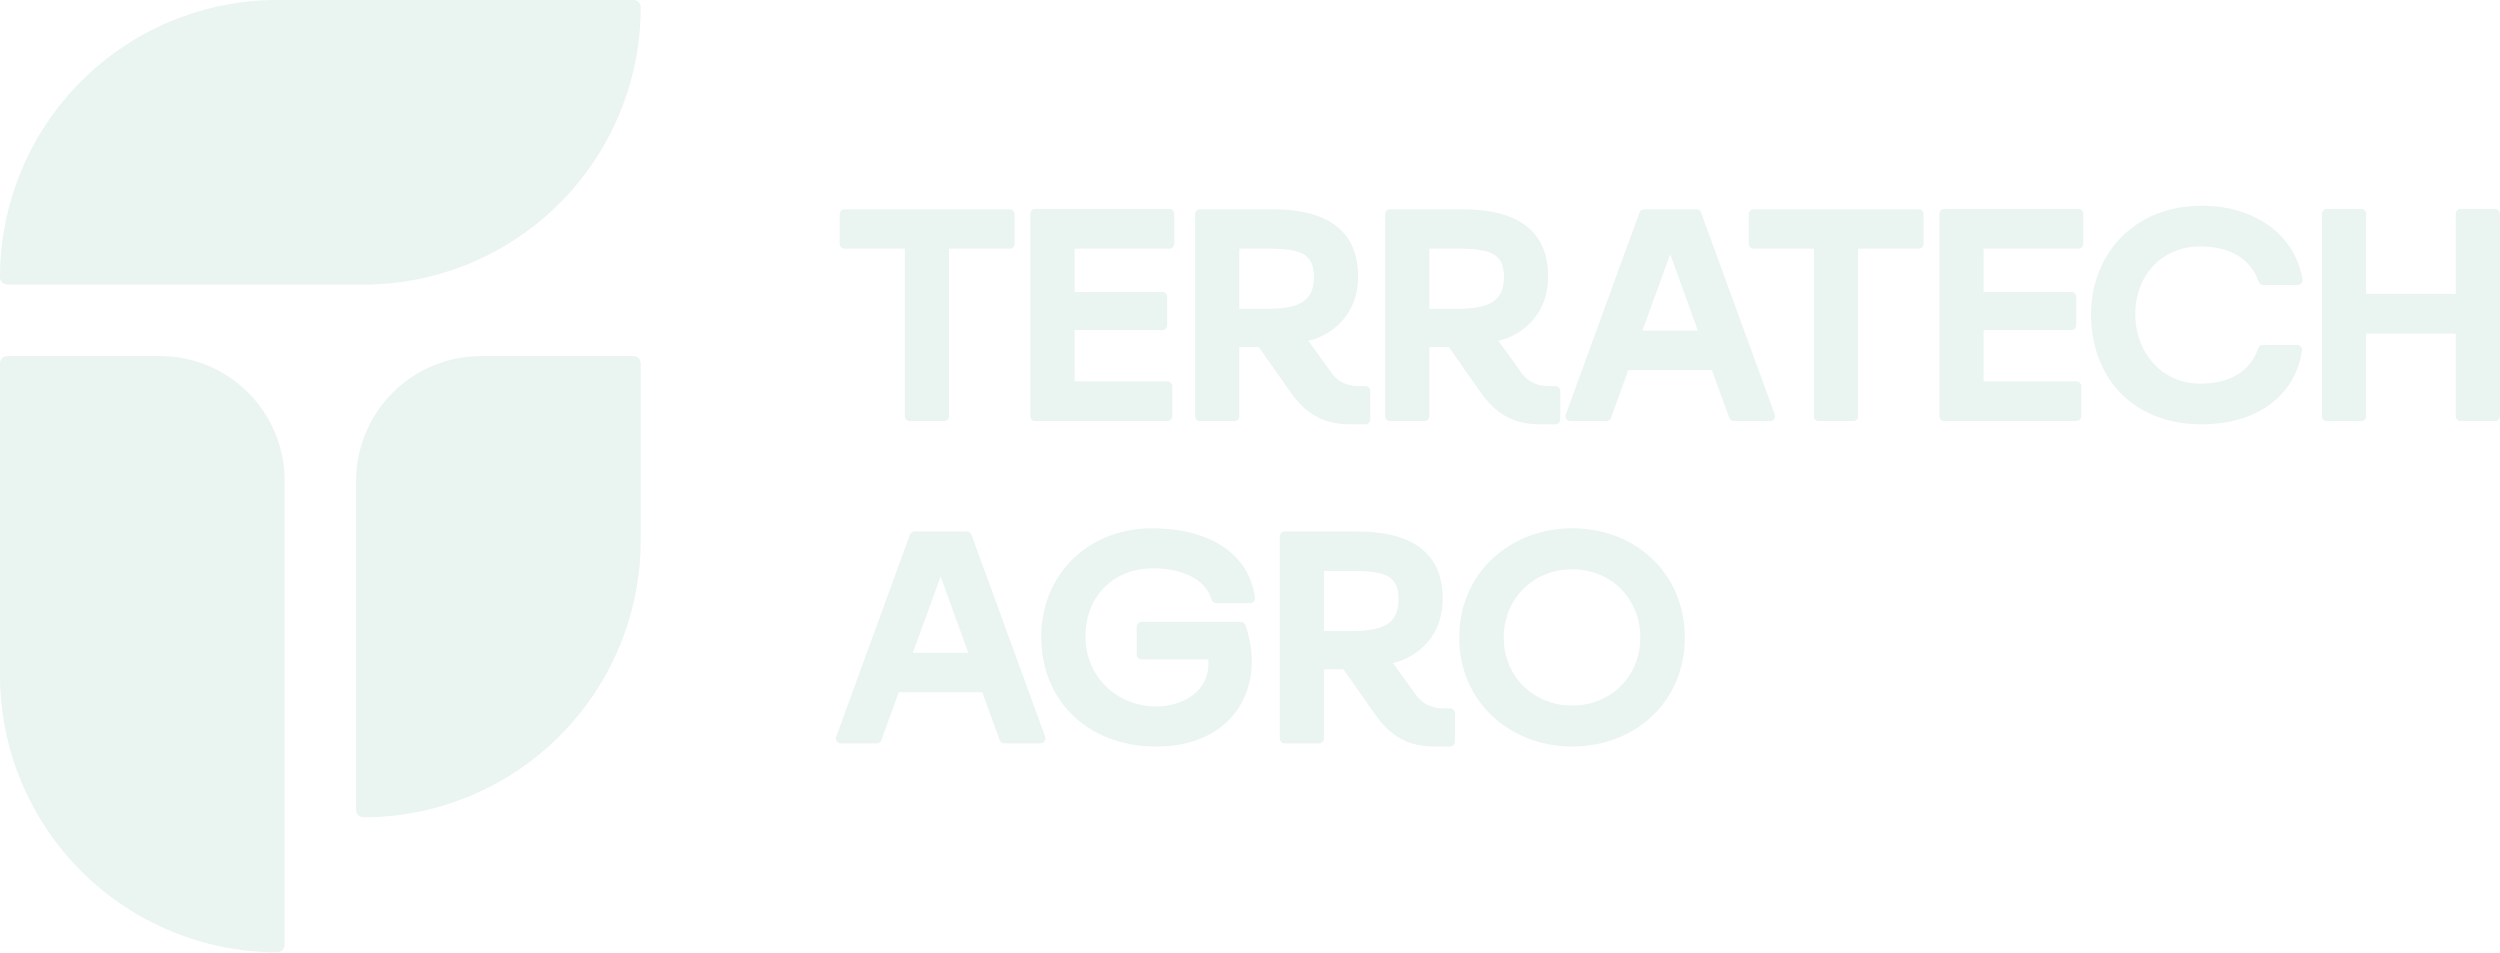
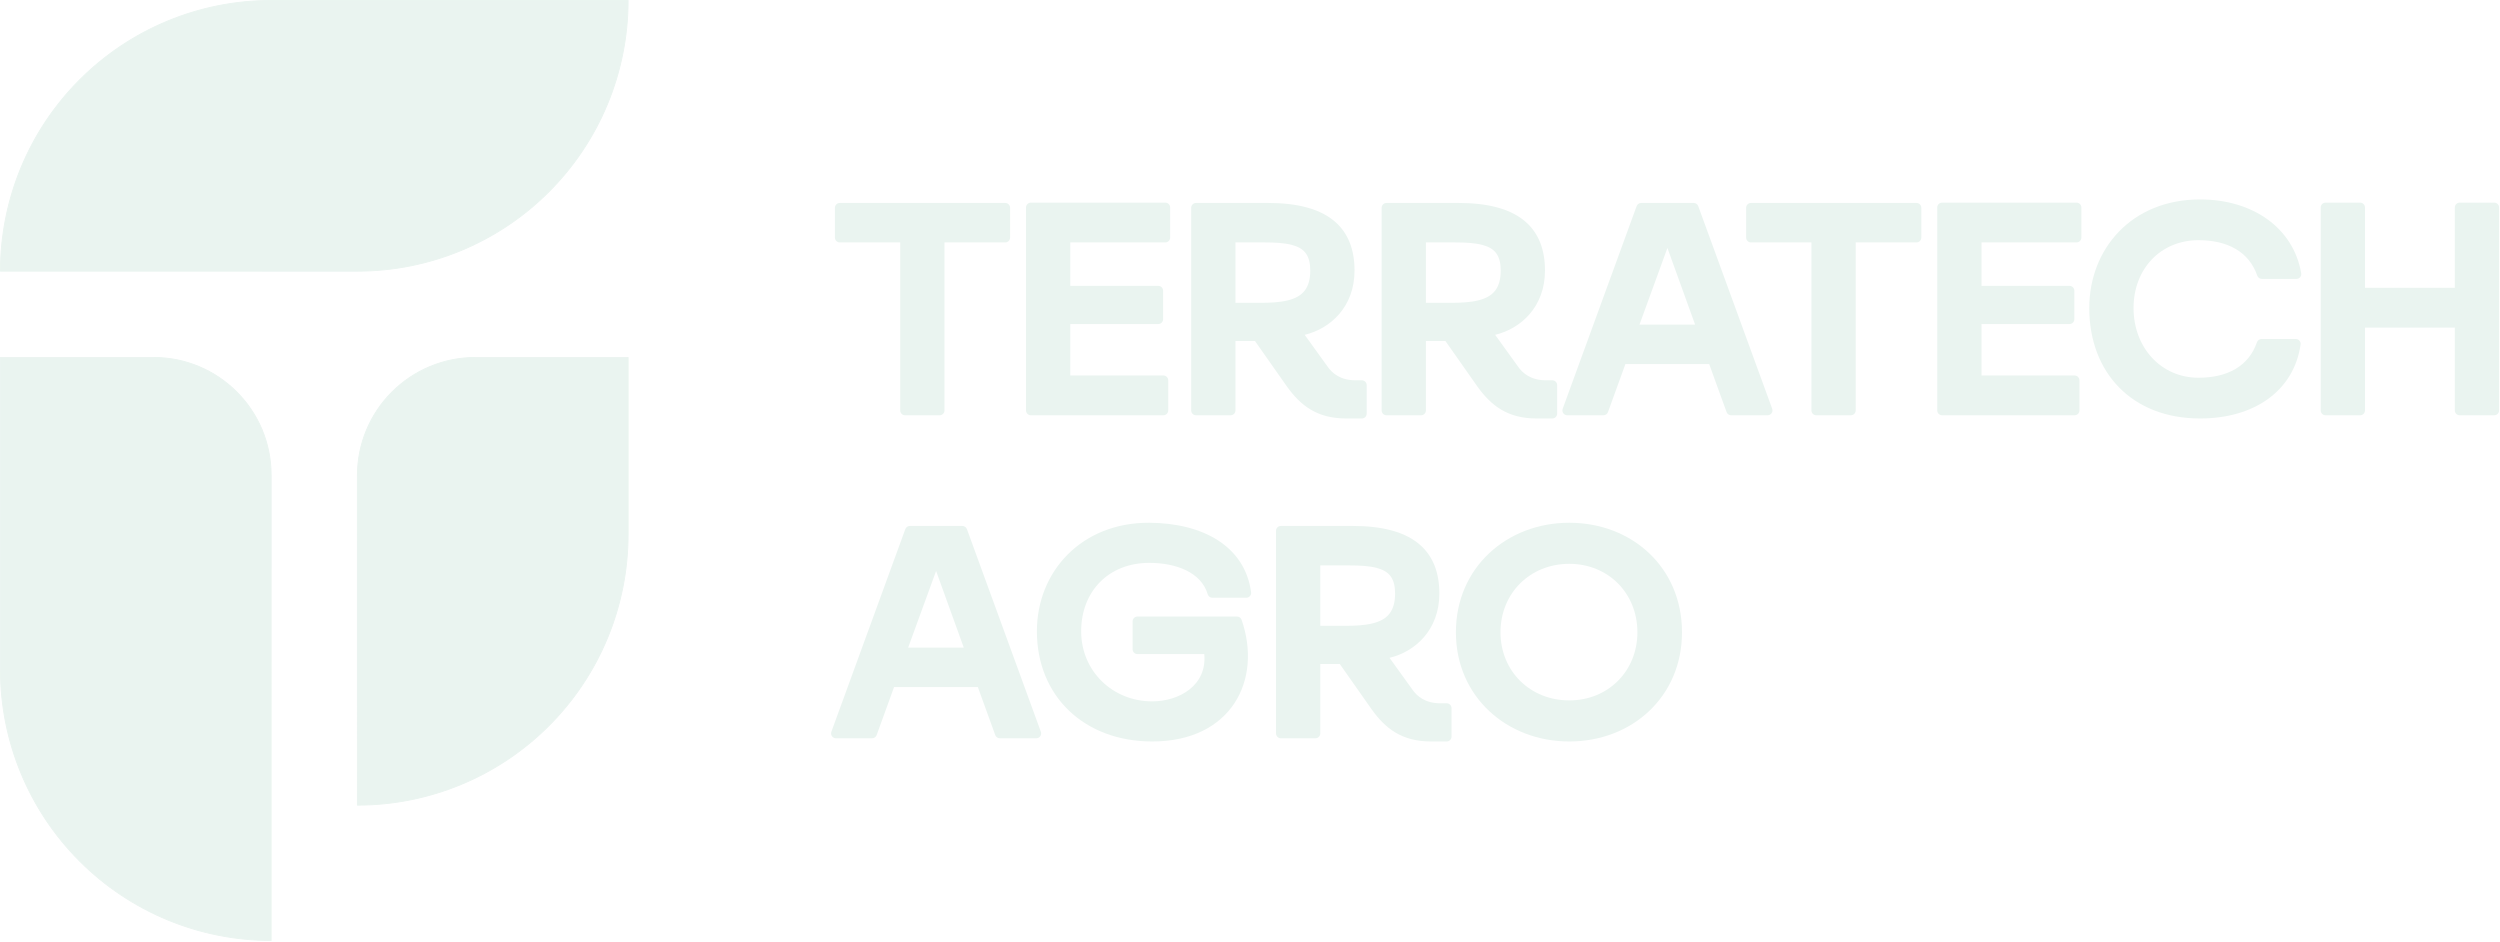
- <svg xmlns="http://www.w3.org/2000/svg" width="2669" height="1017" viewBox="0 0 2669 1017" version="1.1" xml:space="preserve" style="fill-rule:evenodd;clip-rule:evenodd;stroke-linejoin:round;stroke-miterlimit:2;">
-   <g transform="matrix(1,0,0,1,-665.5212,-991.6519)">
-     <g transform="matrix(10.33315,0,0,10.33315,-13030.001,-1971.939)">
-       <path d="M1422.949,330.31L1419.386,330.31C1419.11,330.31 1418.886,330.086 1418.886,329.81L1418.886,312.494L1412.655,312.494C1412.379,312.494 1412.155,312.27 1412.155,311.994L1412.155,308.925C1412.155,308.649 1412.379,308.425 1412.655,308.425L1429.713,308.425C1429.989,308.425 1430.213,308.649 1430.213,308.925L1430.213,311.994C1430.213,312.27 1429.989,312.494 1429.713,312.494L1423.449,312.494L1423.449,329.81C1423.449,330.086 1423.226,330.31 1422.949,330.31ZM1446.012,330.31L1432.352,330.31C1432.076,330.31 1431.852,330.086 1431.852,329.81L1431.852,308.892C1431.852,308.616 1432.076,308.392 1432.352,308.392L1446.21,308.392C1446.486,308.392 1446.71,308.616 1446.71,308.892L1446.71,311.994C1446.71,312.27 1446.486,312.494 1446.21,312.494L1436.416,312.494L1436.416,316.97L1445.484,316.97C1445.76,316.97 1445.984,317.194 1445.984,317.47L1445.984,320.407C1445.984,320.683 1445.76,320.907 1445.484,320.907L1436.416,320.907L1436.416,326.209L1446.012,326.209C1446.288,326.209 1446.512,326.432 1446.512,326.709L1446.512,329.81C1446.512,330.086 1446.288,330.31 1446.012,330.31ZM1458.734,327.326L1455.452,322.656L1453.44,322.656L1453.44,329.81C1453.44,330.086 1453.216,330.31 1452.94,330.31L1449.377,330.31C1449.101,330.31 1448.877,330.086 1448.877,329.81L1448.877,308.925C1448.877,308.649 1449.101,308.425 1449.377,308.425L1456.801,308.425C1459.677,308.425 1462.28,308.973 1463.911,310.547C1465.028,311.624 1465.714,313.179 1465.714,315.392C1465.714,319.14 1463.22,321.39 1460.576,322.016L1462.914,325.262L1462.922,325.273C1463.412,325.993 1464.281,326.704 1465.808,326.704L1466.468,326.704C1466.744,326.704 1466.968,326.927 1466.968,327.204L1466.968,330.14C1466.968,330.416 1466.744,330.64 1466.468,330.64L1464.851,330.64C1461.849,330.64 1460.149,329.307 1458.736,327.329L1458.734,327.326ZM1453.44,318.719L1455.976,318.719C1456.996,318.719 1457.969,318.676 1458.804,318.474C1459.551,318.294 1460.182,317.988 1460.598,317.432C1460.959,316.95 1461.151,316.288 1461.151,315.392C1461.151,314.645 1461.012,314.08 1460.724,313.66C1460.398,313.185 1459.883,312.911 1459.225,312.742C1458.471,312.547 1457.542,312.494 1456.471,312.494L1453.44,312.494L1453.44,318.719ZM1478.365,327.326L1475.083,322.656L1473.071,322.656L1473.071,329.81C1473.071,330.086 1472.847,330.31 1472.571,330.31L1469.008,330.31C1468.732,330.31 1468.508,330.086 1468.508,329.81L1468.508,308.925C1468.508,308.649 1468.732,308.425 1469.008,308.425L1476.432,308.425C1479.308,308.425 1481.911,308.973 1483.542,310.547C1484.659,311.624 1485.345,313.179 1485.345,315.392C1485.345,319.14 1482.851,321.39 1480.207,322.016L1482.545,325.262L1482.553,325.273C1483.043,325.993 1483.912,326.704 1485.439,326.704L1486.099,326.704C1486.375,326.704 1486.599,326.927 1486.599,327.204L1486.599,330.14C1486.599,330.416 1486.375,330.64 1486.099,330.64L1484.482,330.64C1481.48,330.64 1479.78,329.307 1478.367,327.329L1478.365,327.326ZM1473.071,318.719L1475.607,318.719C1476.627,318.719 1477.6,318.676 1478.435,318.474C1479.182,318.294 1479.813,317.988 1480.229,317.432C1480.59,316.95 1480.782,316.288 1480.782,315.392C1480.782,314.645 1480.643,314.08 1480.355,313.66C1480.029,313.185 1479.514,312.911 1478.856,312.742C1478.102,312.547 1477.173,312.494 1476.102,312.494L1473.071,312.494L1473.071,318.719ZM1491.367,330.31L1487.639,330.31C1487.476,330.31 1487.323,330.23 1487.229,330.097C1487.136,329.963 1487.113,329.792 1487.169,329.639L1494.791,308.754C1494.863,308.556 1495.051,308.425 1495.261,308.425L1500.671,308.425C1500.882,308.425 1501.069,308.556 1501.141,308.754L1508.763,329.639C1508.819,329.792 1508.796,329.963 1508.703,330.097C1508.609,330.23 1508.456,330.31 1508.293,330.31L1504.532,330.31C1504.321,330.31 1504.133,330.178 1504.062,329.98L1502.267,325.031L1493.632,325.031L1491.837,329.98C1491.766,330.178 1491.578,330.31 1491.367,330.31ZM1495.084,320.963L1500.817,320.963L1497.964,313.063L1495.084,320.963ZM1516.871,330.31L1513.307,330.31C1513.031,330.31 1512.807,330.086 1512.807,329.81L1512.807,312.494L1506.577,312.494C1506.301,312.494 1506.077,312.27 1506.077,311.994L1506.077,308.925C1506.077,308.649 1506.301,308.425 1506.577,308.425L1523.634,308.425C1523.911,308.425 1524.134,308.649 1524.134,308.925L1524.134,311.994C1524.134,312.27 1523.911,312.494 1523.634,312.494L1517.371,312.494L1517.371,329.81C1517.371,330.086 1517.147,330.31 1516.871,330.31ZM1539.933,330.31L1526.274,330.31C1525.998,330.31 1525.774,330.086 1525.774,329.81L1525.774,308.892C1525.774,308.616 1525.998,308.392 1526.274,308.392L1540.131,308.392C1540.407,308.392 1540.631,308.616 1540.631,308.892L1540.631,311.994C1540.631,312.27 1540.407,312.494 1540.131,312.494L1530.337,312.494L1530.337,316.97L1539.405,316.97C1539.682,316.97 1539.905,317.194 1539.905,317.47L1539.905,320.407C1539.905,320.683 1539.682,320.907 1539.405,320.907L1530.337,320.907L1530.337,326.209L1539.933,326.209C1540.209,326.209 1540.433,326.432 1540.433,326.709L1540.433,329.81C1540.433,330.086 1540.209,330.31 1539.933,330.31ZM1559.201,322.447L1562.731,322.447C1562.876,322.447 1563.014,322.51 1563.109,322.62C1563.204,322.73 1563.247,322.875 1563.226,323.019C1562.531,327.815 1558.427,330.64 1552.866,330.64C1549.349,330.64 1546.5,329.456 1544.525,327.447C1542.551,325.438 1541.445,322.597 1541.445,319.252C1541.445,313.177 1545.79,308.062 1552.866,308.062C1558.318,308.062 1562.491,311.017 1563.29,315.67C1563.315,315.816 1563.275,315.964 1563.18,316.077C1563.085,316.19 1562.945,316.255 1562.797,316.255L1559.234,316.255C1559.021,316.255 1558.831,316.12 1558.761,315.918C1557.907,313.448 1555.69,312.263 1552.701,312.263C1548.827,312.263 1546.009,315.193 1546.009,319.252C1546.009,323.315 1548.823,326.44 1552.701,326.44C1555.689,326.44 1557.875,325.254 1558.728,322.784C1558.798,322.583 1558.988,322.447 1559.201,322.447ZM1569.363,330.31L1565.8,330.31C1565.524,330.31 1565.3,330.086 1565.3,329.81L1565.3,308.892C1565.3,308.616 1565.524,308.392 1565.8,308.392L1569.363,308.392C1569.639,308.392 1569.863,308.616 1569.863,308.892L1569.863,317.168L1579.124,317.168L1579.124,308.892C1579.124,308.616 1579.348,308.392 1579.624,308.392L1583.187,308.392C1583.463,308.392 1583.687,308.616 1583.687,308.892L1583.687,329.81C1583.687,330.086 1583.463,330.31 1583.187,330.31L1579.624,330.31C1579.348,330.31 1579.124,330.086 1579.124,329.81L1579.124,321.27L1569.863,321.27L1569.863,329.81C1569.863,330.086 1569.639,330.31 1569.363,330.31ZM1415.988,363.602L1412.26,363.602C1412.096,363.602 1411.943,363.523 1411.85,363.389C1411.756,363.255 1411.734,363.084 1411.79,362.931L1419.411,342.046C1419.483,341.849 1419.671,341.717 1419.881,341.717L1425.292,341.717C1425.502,341.717 1425.69,341.849 1425.762,342.046L1433.383,362.931C1433.439,363.084 1433.417,363.255 1433.323,363.389C1433.23,363.523 1433.077,363.602 1432.913,363.602L1429.152,363.602C1428.942,363.602 1428.754,363.47 1428.682,363.273L1426.888,358.323L1418.252,358.323L1416.458,363.273C1416.386,363.47 1416.198,363.602 1415.988,363.602ZM1419.705,354.255L1425.438,354.255L1422.584,346.356L1419.705,354.255ZM1444.857,363.932C1437.859,363.932 1432.974,359.266 1432.974,352.577C1432.974,346.4 1437.592,341.353 1444.563,341.388C1450.162,341.422 1454.427,343.857 1455.053,348.552C1455.072,348.695 1455.028,348.839 1454.933,348.948C1454.838,349.056 1454.701,349.118 1454.557,349.118L1451.06,349.118C1450.838,349.118 1450.643,348.972 1450.58,348.759C1449.912,346.482 1447.292,345.522 1444.56,345.522C1440.371,345.522 1437.538,348.449 1437.538,352.577C1437.538,356.683 1440.782,359.798 1444.857,359.798C1447.645,359.798 1450.528,358.155 1450.226,354.925L1443.339,354.925C1443.063,354.925 1442.839,354.701 1442.839,354.425L1442.839,351.555C1442.839,351.278 1443.063,351.055 1443.339,351.055L1453.6,351.055C1453.813,351.055 1454.003,351.189 1454.073,351.39C1455.151,354.485 1454.89,357.614 1453.346,359.97C1451.804,362.324 1448.976,363.932 1444.857,363.932ZM1467.477,360.618L1464.195,355.948L1462.184,355.948L1462.184,363.102C1462.184,363.378 1461.96,363.602 1461.684,363.602L1458.121,363.602C1457.844,363.602 1457.621,363.378 1457.621,363.102L1457.621,342.217C1457.621,341.941 1457.844,341.717 1458.121,341.717L1465.544,341.717C1468.42,341.717 1471.024,342.266 1472.654,343.839C1473.771,344.916 1474.457,346.471 1474.457,348.684C1474.457,352.432 1471.963,354.682 1469.32,355.308L1471.658,358.554L1471.665,358.565C1472.155,359.285 1473.024,359.996 1474.551,359.996L1475.211,359.996C1475.487,359.996 1475.711,360.22 1475.711,360.496L1475.711,363.432C1475.711,363.708 1475.487,363.932 1475.211,363.932L1473.594,363.932C1470.592,363.932 1468.892,362.599 1467.48,360.621L1467.477,360.618ZM1462.184,352.011L1464.719,352.011C1465.739,352.011 1466.713,351.968 1467.547,351.767C1468.294,351.586 1468.926,351.281 1469.342,350.725C1469.702,350.242 1469.894,349.58 1469.894,348.684C1469.894,347.937 1469.756,347.372 1469.468,346.953C1469.141,346.477 1468.626,346.203 1467.968,346.034C1467.214,345.839 1466.285,345.786 1465.214,345.786L1462.184,345.786L1462.184,352.011ZM1476.163,352.676C1476.163,345.984 1481.432,341.388 1487.847,341.388C1494.299,341.388 1499.466,345.984 1499.466,352.676C1499.466,359.335 1494.299,363.932 1487.847,363.932C1481.431,363.932 1476.163,359.334 1476.163,352.676ZM1487.847,359.699C1491.852,359.699 1494.87,356.68 1494.87,352.676C1494.87,348.641 1491.852,345.621 1487.847,345.621C1483.811,345.621 1480.759,348.64 1480.759,352.676C1480.759,356.682 1483.811,359.699 1487.847,359.699ZM1391.593,287.554C1391.593,295.153 1388.575,302.442 1383.201,307.814C1377.828,313.187 1370.541,316.207 1362.942,316.207L1326.146,316.205C1325.732,316.205 1325.396,315.869 1325.396,315.455C1325.396,307.856 1328.414,300.57 1333.789,295.195C1339.162,289.822 1346.449,286.804 1354.047,286.804L1390.843,286.804C1391.258,286.804 1391.593,287.14 1391.593,287.554ZM1341.932,323.598C1349.037,323.598 1354.799,329.36 1354.799,336.465L1354.797,384.446C1354.797,384.86 1354.462,385.196 1354.047,385.196C1346.449,385.196 1339.162,382.178 1333.789,376.803C1328.414,371.43 1325.396,364.144 1325.396,356.545L1325.396,324.348C1325.396,323.934 1325.732,323.598 1326.146,323.598L1341.932,323.598ZM1375.099,323.598L1390.843,323.598C1391.258,323.598 1391.593,323.934 1391.593,324.348L1391.593,342.594C1391.593,350.193 1388.575,357.48 1383.201,362.853C1377.828,368.225 1370.541,371.245 1362.942,371.245C1362.528,371.245 1362.192,370.91 1362.192,370.495L1362.19,336.507C1362.19,333.084 1363.55,329.801 1365.972,327.38C1368.393,324.958 1371.677,323.598 1375.099,323.598Z" style="fill:rgb(234,244,240);" />
+ <svg xmlns="http://www.w3.org/2000/svg" width="2666" height="1004" viewBox="0 0 2666 1004" version="1.1" xml:space="preserve" style="fill-rule:evenodd;clip-rule:evenodd;stroke-linejoin:round;stroke-miterlimit:2;">
+   <g transform="matrix(1,0,0,1,-667.2296,-998.2748)">
+     <g transform="matrix(10.34609,0,0,10.34609,-9647.326,-1976.288)">
+       <g transform="matrix(0.494897,0,0,0.494897,1083.047,329.81)">
+         <path d="M21.733,1.01L14.533,1.01C13.975,1.01 13.523,0.558 13.523,0L13.523,-34.99L0.933,-34.99C0.375,-34.99 -0.077,-35.442 -0.077,-36L-0.077,-42.2C-0.077,-42.758 0.375,-43.211 0.933,-43.211L35.4,-43.211C35.958,-43.211 36.41,-42.758 36.41,-42.2L36.41,-36C36.41,-35.442 35.958,-34.99 35.4,-34.99L22.744,-34.99L22.744,-0C22.744,0.558 22.291,1.01 21.733,1.01ZM68.334,1.01L40.734,1.01C40.176,1.01 39.723,0.558 39.723,0L39.723,-42.267C39.723,-42.825 40.176,-43.277 40.734,-43.277L68.734,-43.277C69.292,-43.277 69.744,-42.825 69.744,-42.267L69.744,-36C69.744,-35.442 69.292,-34.99 68.734,-34.99L48.944,-34.99L48.944,-25.944L67.267,-25.944C67.825,-25.944 68.277,-25.491 68.277,-24.933L68.277,-19C68.277,-18.442 67.825,-17.99 67.267,-17.99L48.944,-17.99L48.944,-7.277L68.334,-7.277C68.892,-7.277 69.344,-6.825 69.344,-6.267L69.344,-0C69.344,0.558 68.892,1.01 68.334,1.01Z" style="fill:rgb(234,244,240);" />
+       </g>
+       <g transform="matrix(0.494897,0,0,0.494897,1083.047,329.81)">
+         <path d="M94.867,-5.6C97.534,-1.867 100.734,0.667 106.401,0.667L109.667,0.667L109.667,-5.267L108.334,-5.267C104.801,-5.267 102.801,-6.933 101.667,-8.6L96,-16.467C101.467,-17.067 107.134,-21.4 107.134,-29.133C107.134,-39.467 99.334,-42.2 90.134,-42.2L75.134,-42.2L75.134,0L82.334,0L82.334,-15.467L87.934,-15.467L94.867,-5.6ZM82.334,-21.4L82.334,-36L89.467,-36C95.934,-36 99.934,-35 99.934,-29.133C99.934,-22.2 94.6,-21.4 88.467,-21.4L82.334,-21.4Z" style="fill:rgb(234,244,240);fill-rule:nonzero;" />
+       </g>
+       <g transform="matrix(0.494897,0,0,0.494897,1083.047,329.81)">
+         <path d="M94.041,-5.019L87.409,-14.456L83.344,-14.456L83.344,-0C83.344,0.558 82.892,1.01 82.334,1.01L75.134,1.01C74.576,1.01 74.123,0.558 74.123,0L74.123,-42.2C74.123,-42.758 74.576,-43.211 75.134,-43.211L90.134,-43.211C95.946,-43.211 101.206,-42.103 104.501,-38.924C106.758,-36.747 108.144,-33.605 108.144,-29.133C108.144,-21.561 103.105,-17.014 97.763,-15.748L102.487,-9.191L102.503,-9.168C103.492,-7.713 105.248,-6.277 108.334,-6.277L109.667,-6.277C110.225,-6.277 110.678,-5.825 110.678,-5.267L110.678,0.667C110.678,1.225 110.225,1.677 109.667,1.677L106.401,1.677C100.335,1.677 96.899,-1.017 94.045,-5.013L94.041,-5.019ZM95.691,-6.185C98.17,-2.716 101.134,-0.344 106.401,-0.344L108.657,-0.344L108.657,-4.256L108.334,-4.256C104.363,-4.256 102.12,-6.144 100.841,-8.018L95.181,-15.876C94.971,-16.168 94.931,-16.549 95.077,-16.877C95.223,-17.206 95.533,-17.432 95.89,-17.471C100.92,-18.023 106.124,-22.019 106.124,-29.133C106.124,-32.929 105.014,-35.622 103.098,-37.47C100.134,-40.33 95.362,-41.19 90.134,-41.19L76.144,-41.19L76.144,-1.01L81.323,-1.01L81.323,-15.467C81.323,-16.025 81.776,-16.477 82.334,-16.477L87.934,-16.477C88.263,-16.477 88.571,-16.317 88.76,-16.048L95.691,-6.185ZM81.323,-21.4L81.323,-36C81.323,-36.558 81.776,-37.01 82.334,-37.01L89.467,-37.01C91.829,-37.01 93.875,-36.874 95.537,-36.445C97.395,-35.966 98.805,-35.12 99.728,-33.776C100.503,-32.647 100.944,-31.144 100.944,-29.133C100.944,-26.784 100.372,-25.066 99.425,-23.8C98.311,-22.31 96.659,-21.425 94.656,-20.941C92.83,-20.499 90.7,-20.39 88.467,-20.39L82.334,-20.39C81.776,-20.39 81.323,-20.842 81.323,-21.4ZM83.344,-22.41L88.467,-22.41C90.528,-22.41 92.495,-22.497 94.181,-22.905C95.691,-23.27 96.967,-23.887 97.807,-25.011C98.536,-25.985 98.924,-27.323 98.924,-29.133C98.924,-30.643 98.644,-31.784 98.062,-32.632C97.402,-33.594 96.361,-34.146 95.033,-34.489C93.509,-34.881 91.632,-34.99 89.467,-34.99L83.344,-34.99L83.344,-22.41Z" style="fill:rgb(234,244,240);" />
+       </g>
+       <g transform="matrix(0.494897,0,0,0.494897,1083.047,329.81)">
+         <path d="M134.534,-5.6L127.601,-15.467L122.001,-15.467L122.001,0L114.801,0L114.801,-42.2L129.801,-42.2C139.001,-42.2 146.801,-39.467 146.801,-29.133C146.801,-21.4 141.134,-17.067 135.667,-16.467L141.334,-8.6C142.467,-6.933 144.467,-5.267 148.001,-5.267L149.334,-5.267L149.334,0.667L146.067,0.667C140.401,0.667 137.201,-1.867 134.534,-5.6ZM122.001,-21.4L128.134,-21.4C134.267,-21.4 139.601,-22.2 139.601,-29.133C139.601,-35 135.601,-36 129.134,-36L122.001,-36L122.001,-21.4Z" style="fill:rgb(234,244,240);" />
+       </g>
+       <g transform="matrix(0.494897,0,0,0.494897,1083.047,329.81)">
+         <path d="M133.707,-5.019L127.076,-14.456L123.011,-14.456L123.011,0C123.011,0.558 122.559,1.01 122.001,1.01L114.801,1.01C114.243,1.01 113.79,0.558 113.79,0L113.79,-42.2C113.79,-42.758 114.243,-43.211 114.801,-43.211L129.801,-43.211C135.613,-43.211 140.873,-42.103 144.168,-38.924C146.425,-36.747 147.811,-33.605 147.811,-29.133C147.811,-21.561 142.772,-17.014 137.43,-15.748L142.154,-9.191L142.169,-9.168C143.159,-7.713 144.915,-6.277 148.001,-6.277L149.334,-6.277C149.892,-6.277 150.344,-5.825 150.344,-5.267L150.344,0.667C150.344,1.225 149.892,1.677 149.334,1.677L146.067,1.677C140.002,1.677 136.566,-1.017 133.712,-5.013L133.707,-5.019ZM135.358,-6.185C137.836,-2.716 140.801,-0.344 146.067,-0.344L148.324,-0.344L148.324,-4.256L148.001,-4.256C144.029,-4.256 141.787,-6.144 140.508,-8.018L134.848,-15.876C134.638,-16.168 134.598,-16.549 134.744,-16.877C134.89,-17.206 135.2,-17.432 135.557,-17.471C140.587,-18.023 145.79,-22.019 145.79,-29.133C145.79,-32.929 144.681,-35.622 142.765,-37.47C139.801,-40.33 135.029,-41.19 129.801,-41.19L115.811,-41.19L115.811,-1.01L120.99,-1.01L120.99,-15.467C120.99,-16.025 121.443,-16.477 122.001,-16.477L127.601,-16.477C127.93,-16.477 128.238,-16.317 128.427,-16.048L135.358,-6.185ZM120.99,-21.4L120.99,-36C120.99,-36.558 121.443,-37.01 122.001,-37.01L129.134,-37.01C131.496,-37.01 133.541,-36.874 135.204,-36.445C137.062,-35.966 138.472,-35.12 139.395,-33.776C140.17,-32.647 140.611,-31.144 140.611,-29.133C140.611,-26.784 140.038,-25.066 139.092,-23.8C137.978,-22.31 136.326,-21.425 134.323,-20.941C132.497,-20.499 130.367,-20.39 128.134,-20.39L122.001,-20.39C121.443,-20.39 120.99,-20.842 120.99,-21.4ZM123.011,-22.41L128.134,-22.41C130.195,-22.41 132.162,-22.497 133.848,-22.905C135.358,-23.27 136.634,-23.887 137.474,-25.011C138.203,-25.985 138.59,-27.323 138.59,-29.133C138.59,-30.643 138.311,-31.784 137.729,-32.632C137.069,-33.594 136.028,-34.146 134.7,-34.489C133.176,-34.881 131.299,-34.99 129.134,-34.99L123.011,-34.99L123.011,-22.41Z" style="fill:rgb(234,244,240);" />
+       </g>
+       <g transform="matrix(0.494897,0,0,0.494897,1084.126,329.81)">
+         <path d="M157.801,1.01L150.267,1.01C149.938,1.01 149.629,0.849 149.44,0.579C149.251,0.309 149.205,-0.037 149.318,-0.346L164.718,-42.547C164.864,-42.945 165.243,-43.211 165.667,-43.211L176.601,-43.211C177.025,-43.211 177.404,-42.945 177.55,-42.547L192.95,-0.346C193.063,-0.037 193.018,0.309 192.829,0.579C192.64,0.849 192.331,1.01 192.001,1.01L184.401,1.01C183.976,1.01 183.596,0.744 183.451,0.344L179.826,-9.656L162.376,-9.656L158.751,0.344C158.606,0.744 158.226,1.01 157.801,1.01ZM165.311,-17.877L176.895,-17.877L171.13,-33.838L165.311,-17.877Z" style="fill:rgb(234,244,240);" />
+       </g>
+       <g transform="matrix(0.494897,0,0,0.494897,1176.969,329.81)">
+         <path d="M21.733,1.01L14.533,1.01C13.975,1.01 13.523,0.558 13.523,0L13.523,-34.99L0.933,-34.99C0.375,-34.99 -0.077,-35.442 -0.077,-36L-0.077,-42.2C-0.077,-42.758 0.375,-43.211 0.933,-43.211L35.4,-43.211C35.958,-43.211 36.41,-42.758 36.41,-42.2L36.41,-36C36.41,-35.442 35.958,-34.99 35.4,-34.99L22.744,-34.99L22.744,-0C22.744,0.558 22.291,1.01 21.733,1.01Z" style="fill:rgb(234,244,240);" />
+       </g>
+       <g transform="matrix(0.494897,0,0,0.494897,1176.969,329.81)">
+         <path d="M68.334,1.01L40.734,1.01C40.176,1.01 39.724,0.558 39.724,0L39.724,-42.267C39.724,-42.825 40.176,-43.277 40.734,-43.277L68.734,-43.277C69.292,-43.277 69.744,-42.825 69.744,-42.267L69.744,-36C69.744,-35.442 69.292,-34.99 68.734,-34.99L48.944,-34.99L48.944,-25.944L67.267,-25.944C67.825,-25.944 68.278,-25.491 68.278,-24.933L68.278,-19C68.278,-18.442 67.825,-17.99 67.267,-17.99L48.944,-17.99L48.944,-7.277L68.334,-7.277C68.892,-7.277 69.344,-6.825 69.344,-6.267L69.344,0C69.344,0.558 68.892,1.01 68.334,1.01Z" style="fill:rgb(234,244,240);" />
+       </g>
+       <g transform="matrix(0.494897,0,0,0.494897,1176.969,329.81)">
+         <path d="M107.267,-14.877L114.4,-14.877C114.693,-14.877 114.972,-14.75 115.164,-14.528C115.356,-14.306 115.442,-14.012 115.4,-13.722C113.996,-4.03 105.703,1.677 94.467,1.677C87.359,1.677 81.602,-0.716 77.613,-4.775C73.624,-8.834 71.39,-14.574 71.39,-21.333C71.39,-33.61 80.168,-43.944 94.467,-43.944C105.482,-43.944 113.916,-37.973 115.529,-28.571C115.58,-28.278 115.498,-27.977 115.306,-27.749C115.114,-27.521 114.831,-27.39 114.534,-27.39L107.334,-27.39C106.903,-27.39 106.519,-27.663 106.379,-28.07C104.653,-33.062 100.173,-35.457 94.133,-35.457C86.305,-35.457 80.61,-29.534 80.61,-21.333C80.61,-13.124 86.297,-6.81 94.133,-6.81C100.171,-6.81 104.587,-9.207 106.312,-14.197C106.453,-14.604 106.836,-14.877 107.267,-14.877Z" style="fill:rgb(234,244,240);" />
+       </g>
+       <g transform="matrix(0.494897,0,0,0.494897,1176.969,329.81)">
+         <path d="M127.8,1.01L120.6,1.01C120.042,1.01 119.59,0.558 119.59,0L119.59,-42.267C119.59,-42.825 120.042,-43.277 120.6,-43.277L127.8,-43.277C128.358,-43.277 128.811,-42.825 128.811,-42.267L128.811,-25.544L147.523,-25.544L147.523,-42.267C147.523,-42.825 147.976,-43.277 148.534,-43.277L155.734,-43.277C156.292,-43.277 156.744,-42.825 156.744,-42.267L156.744,-0C156.744,0.558 156.292,1.01 155.734,1.01L148.534,1.01C147.976,1.01 147.523,0.558 147.523,0L147.523,-17.256L128.811,-17.256L128.811,0C128.811,0.558 128.358,1.01 127.8,1.01Z" style="fill:rgb(234,244,240);" />
+       </g>
+       <g transform="matrix(0.494897,0,0,0.494897,1083.047,363.1022)">
+         <path d="M7.667,1.01L0.133,1.01C-0.196,1.01 -0.505,0.849 -0.695,0.579C-0.884,0.309 -0.929,-0.037 -0.816,-0.346L14.584,-42.547C14.73,-42.945 15.109,-43.211 15.533,-43.211L26.467,-43.211C26.891,-43.211 27.27,-42.945 27.416,-42.547L42.816,-0.346C42.929,-0.037 42.884,0.309 42.695,0.579C42.506,0.849 42.197,1.01 41.867,1.01L34.267,1.01C33.842,1.01 33.462,0.744 33.317,0.344L29.692,-9.656L12.242,-9.656L8.617,0.344C8.472,0.744 8.092,1.01 7.667,1.01ZM15.177,-17.877L26.761,-17.877L20.996,-33.838L15.177,-17.877Z" style="fill:rgb(234,244,240);" />
+       </g>
+       <g transform="matrix(0.494897,0,0,0.494897,1103.305,363.1022)">
+         <path d="M25.067,1.677C10.925,1.677 1.056,-7.752 1.056,-21.267C1.056,-33.749 10.386,-43.947 24.472,-43.877C35.786,-43.807 44.403,-38.887 45.668,-29.4C45.707,-29.112 45.619,-28.82 45.427,-28.601C45.235,-28.382 44.958,-28.257 44.667,-28.257L37.6,-28.257C37.152,-28.257 36.757,-28.552 36.631,-28.982C35.281,-33.583 29.988,-35.523 24.467,-35.523C16.001,-35.523 10.277,-29.608 10.277,-21.267C10.277,-12.971 16.833,-6.677 25.067,-6.677C30.7,-6.677 36.525,-9.997 35.916,-16.523L22,-16.523C21.442,-16.523 20.99,-16.975 20.99,-17.533L20.99,-23.333C20.99,-23.891 21.442,-24.344 22,-24.344L42.734,-24.344C43.163,-24.344 43.546,-24.072 43.688,-23.666C45.866,-17.412 45.339,-11.091 42.22,-6.33C39.104,-1.572 33.388,1.677 25.067,1.677Z" style="fill:rgb(234,244,240);" />
+       </g>
+       <g transform="matrix(0.494897,0,0,0.494897,1103.305,363.1022)">
+         <path d="M70.774,-5.019L64.142,-14.456L60.077,-14.456L60.077,-0C60.077,0.558 59.625,1.01 59.067,1.01L51.867,1.01C51.309,1.01 50.857,0.558 50.857,0L50.857,-42.2C50.857,-42.758 51.309,-43.211 51.867,-43.211L66.867,-43.211C72.679,-43.211 77.939,-42.103 81.234,-38.924C83.491,-36.747 84.877,-33.605 84.877,-29.133C84.877,-21.561 79.838,-17.014 74.496,-15.748L79.22,-9.191L79.236,-9.168C80.225,-7.713 81.982,-6.277 85.067,-6.277L86.4,-6.277C86.958,-6.277 87.411,-5.825 87.411,-5.267L87.411,0.667C87.411,1.225 86.958,1.677 86.4,1.677L83.134,1.677C77.068,1.677 73.633,-1.017 70.778,-5.013L70.774,-5.019ZM60.077,-22.41L65.2,-22.41C67.261,-22.41 69.228,-22.497 70.915,-22.905C72.425,-23.27 73.7,-23.887 74.54,-25.011C75.269,-25.985 75.657,-27.323 75.657,-29.133C75.657,-30.643 75.378,-31.784 74.796,-32.632C74.135,-33.594 73.095,-34.146 71.766,-34.489C70.242,-34.881 68.365,-34.99 66.2,-34.99L60.077,-34.99L60.077,-22.41Z" style="fill:rgb(234,244,240);" />
+       </g>
+       <g transform="matrix(0.494897,0,0,0.494897,1103.305,363.1022)">
+         <path d="M88.323,-21.067C88.323,-34.589 98.97,-43.877 111.934,-43.877C124.97,-43.877 135.411,-34.59 135.411,-21.067C135.411,-7.612 124.97,1.677 111.934,1.677C98.969,1.677 88.323,-7.614 88.323,-21.067ZM111.934,-6.877C120.025,-6.877 126.124,-12.976 126.124,-21.067C126.124,-29.221 120.026,-35.323 111.934,-35.323C103.777,-35.323 97.611,-29.223 97.611,-21.067C97.611,-12.974 103.778,-6.877 111.934,-6.877Z" style="fill:rgb(234,244,240);" />
+       </g>
+       <g transform="matrix(0.222903,0,0,0.222903,877.225,88.24027)">
+         <g transform="matrix(14.28414,0,0,31.725,-51822.595,-9724.06)">
+           <g transform="matrix(0.596685,0,0,0.268657,168.1454,-0.220699)">
+             <path d="M5895.527,1246.633C5895.527,1250.528 5893.98,1254.264 5891.225,1257.018C5888.471,1259.772 5884.736,1261.32 5880.841,1261.32L5861.473,1261.319C5861.473,1257.424 5863.02,1253.689 5865.775,1250.934C5868.529,1248.18 5872.264,1246.633 5876.159,1246.633L5895.527,1246.633Z" style="fill:rgb(234,244,240);stroke:rgb(234,244,240);stroke-width:0.05px;" />
+           </g>
+           <g transform="matrix(0.596685,0,0,0.268657,168.1454,-0.220699)">
+             <path d="M5869.782,1266C5873.304,1266 5876.16,1268.856 5876.16,1272.378L5876.159,1297.633C5872.264,1297.633 5868.529,1296.086 5865.775,1293.331C5863.02,1290.577 5861.473,1286.842 5861.473,1282.947L5861.473,1266L5869.782,1266Z" style="fill:rgb(234,244,240);stroke:rgb(234,244,240);stroke-width:0.05px;" />
+           </g>
+           <g transform="matrix(0.596685,0,0,0.268657,168.1454,-0.220699)">
+             <path d="M5887.24,1266C5885.543,1266 5883.915,1266.674 5882.715,1267.875C5881.514,1269.075 5880.84,1270.703 5880.84,1272.4L5880.841,1290.29C5884.736,1290.29 5888.471,1288.742 5891.225,1285.988C5893.98,1283.234 5895.527,1279.499 5895.527,1275.604L5895.527,1266L5887.24,1266Z" style="fill:rgb(234,244,240);stroke:rgb(234,244,240);stroke-width:0.05px;" />
+           </g>
+         </g>
+       </g>
    </g>
  </g>
</svg>
